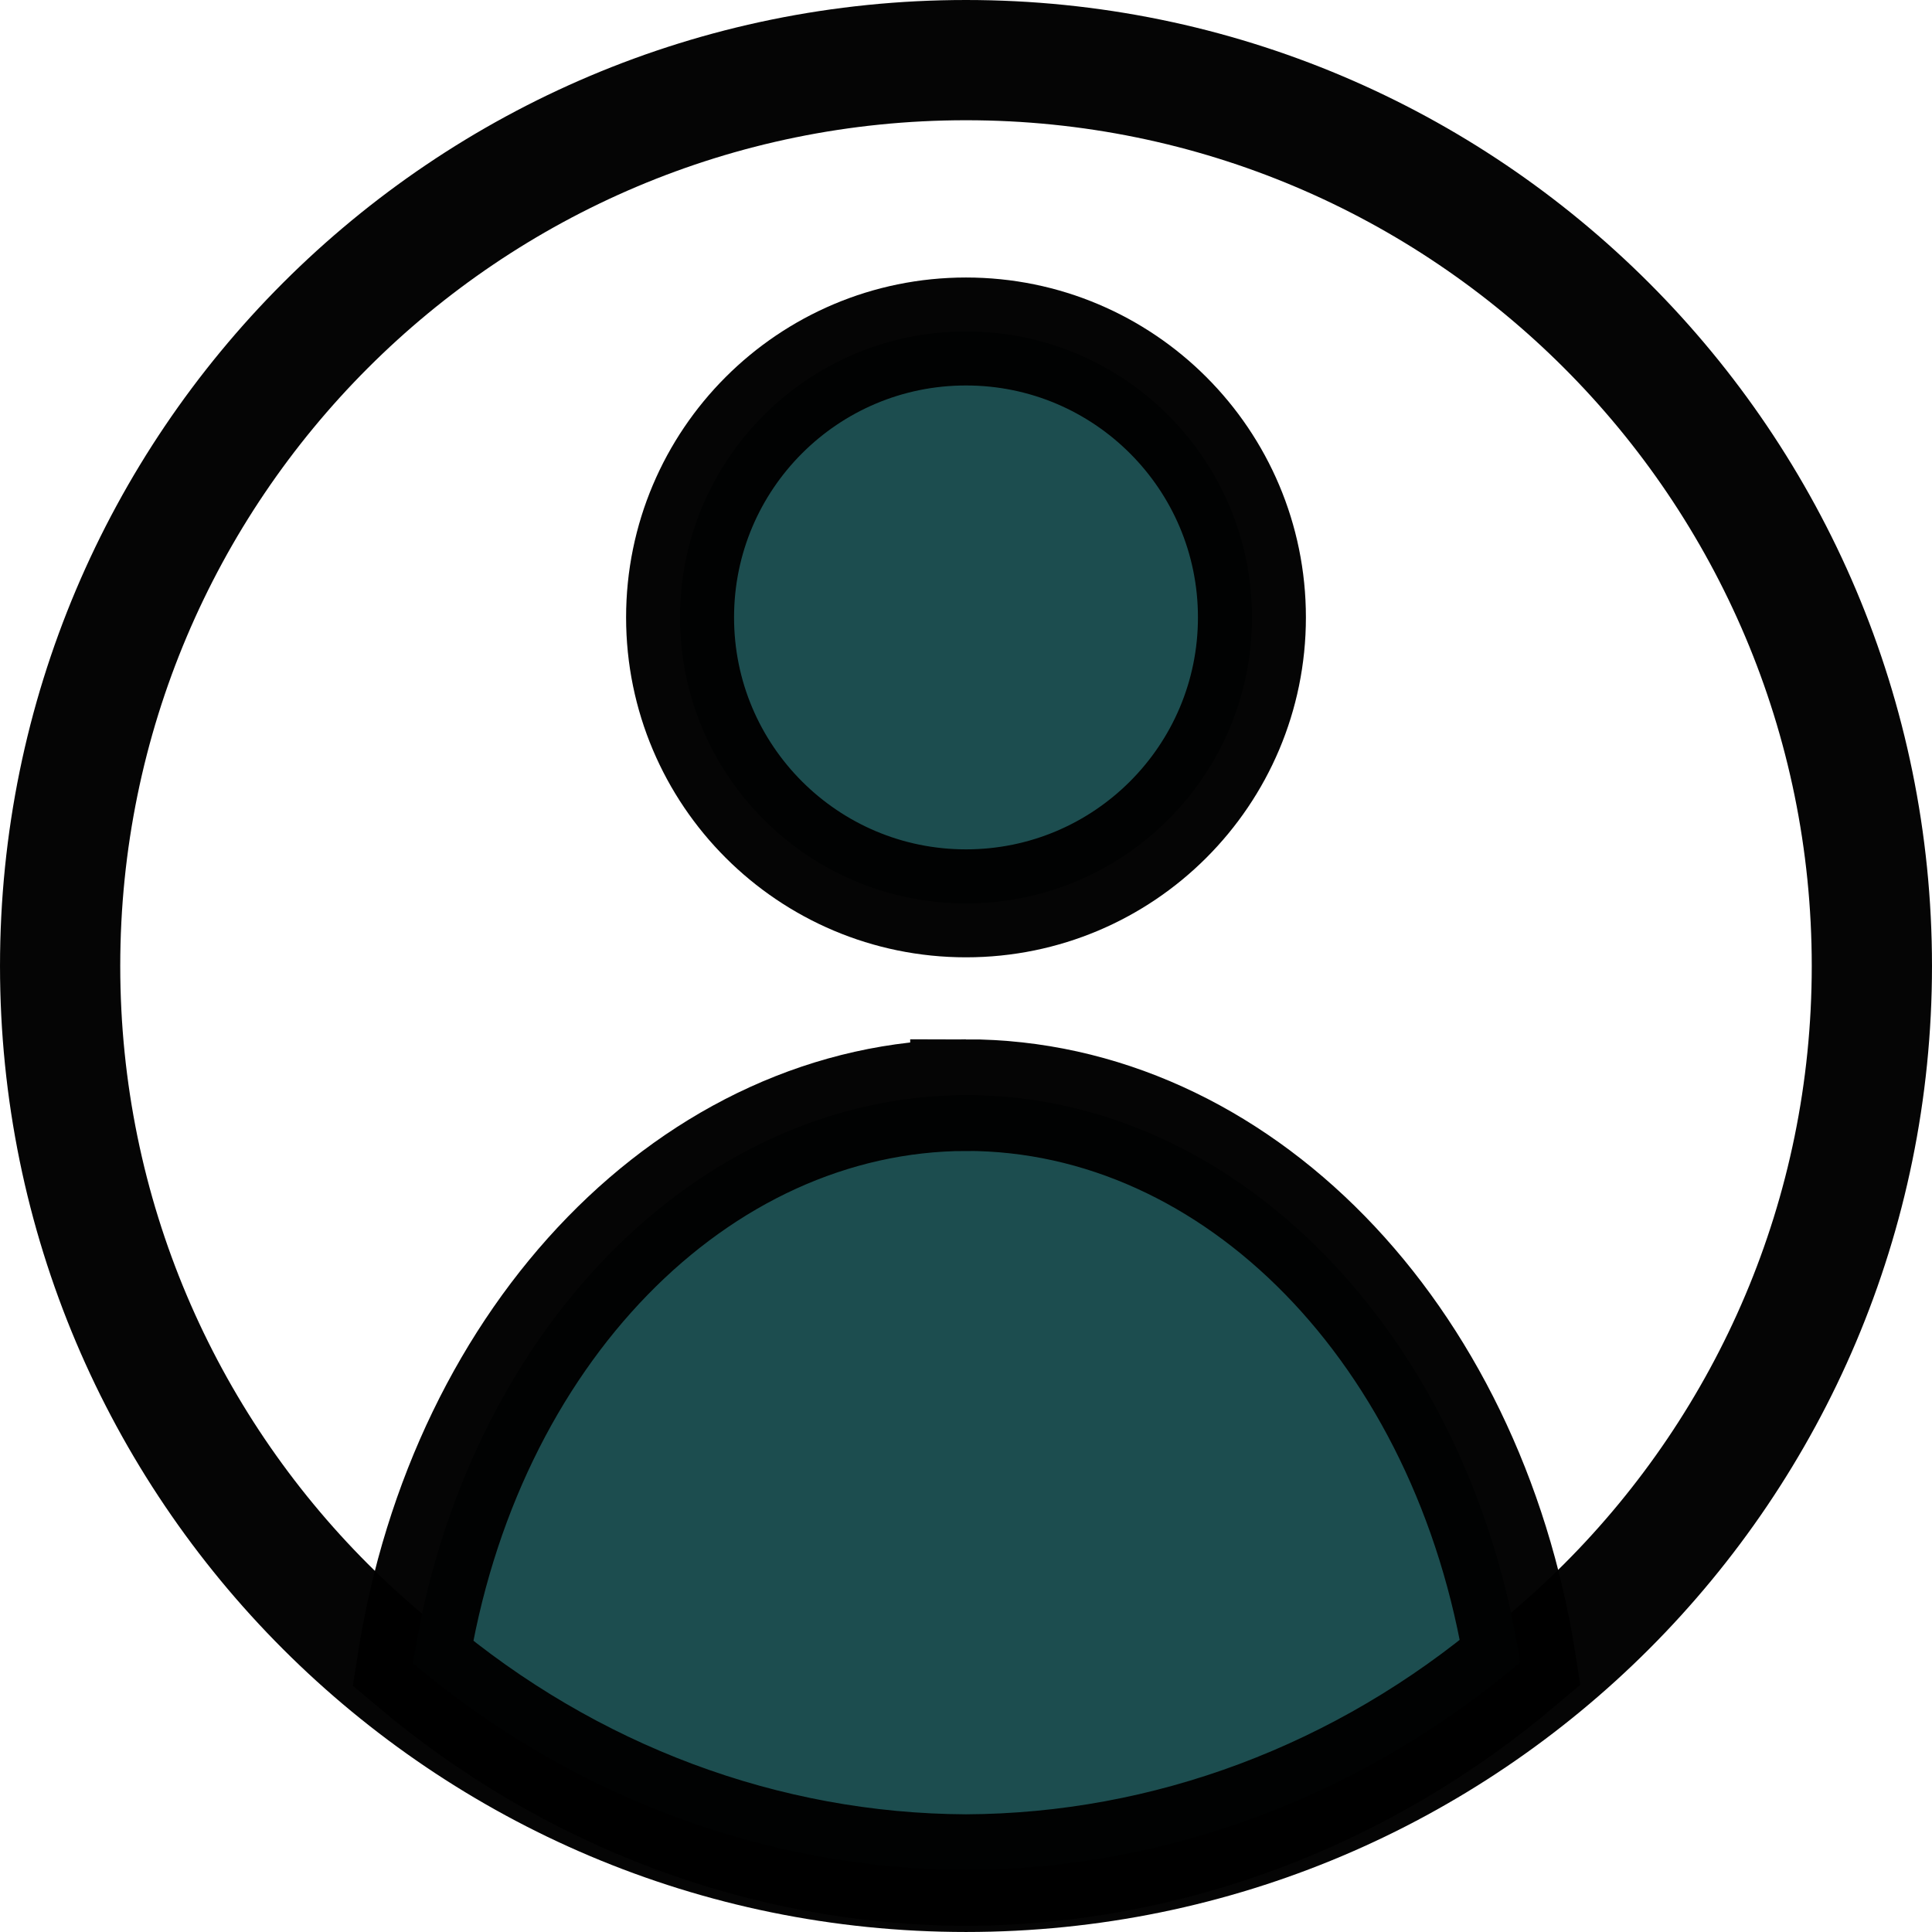
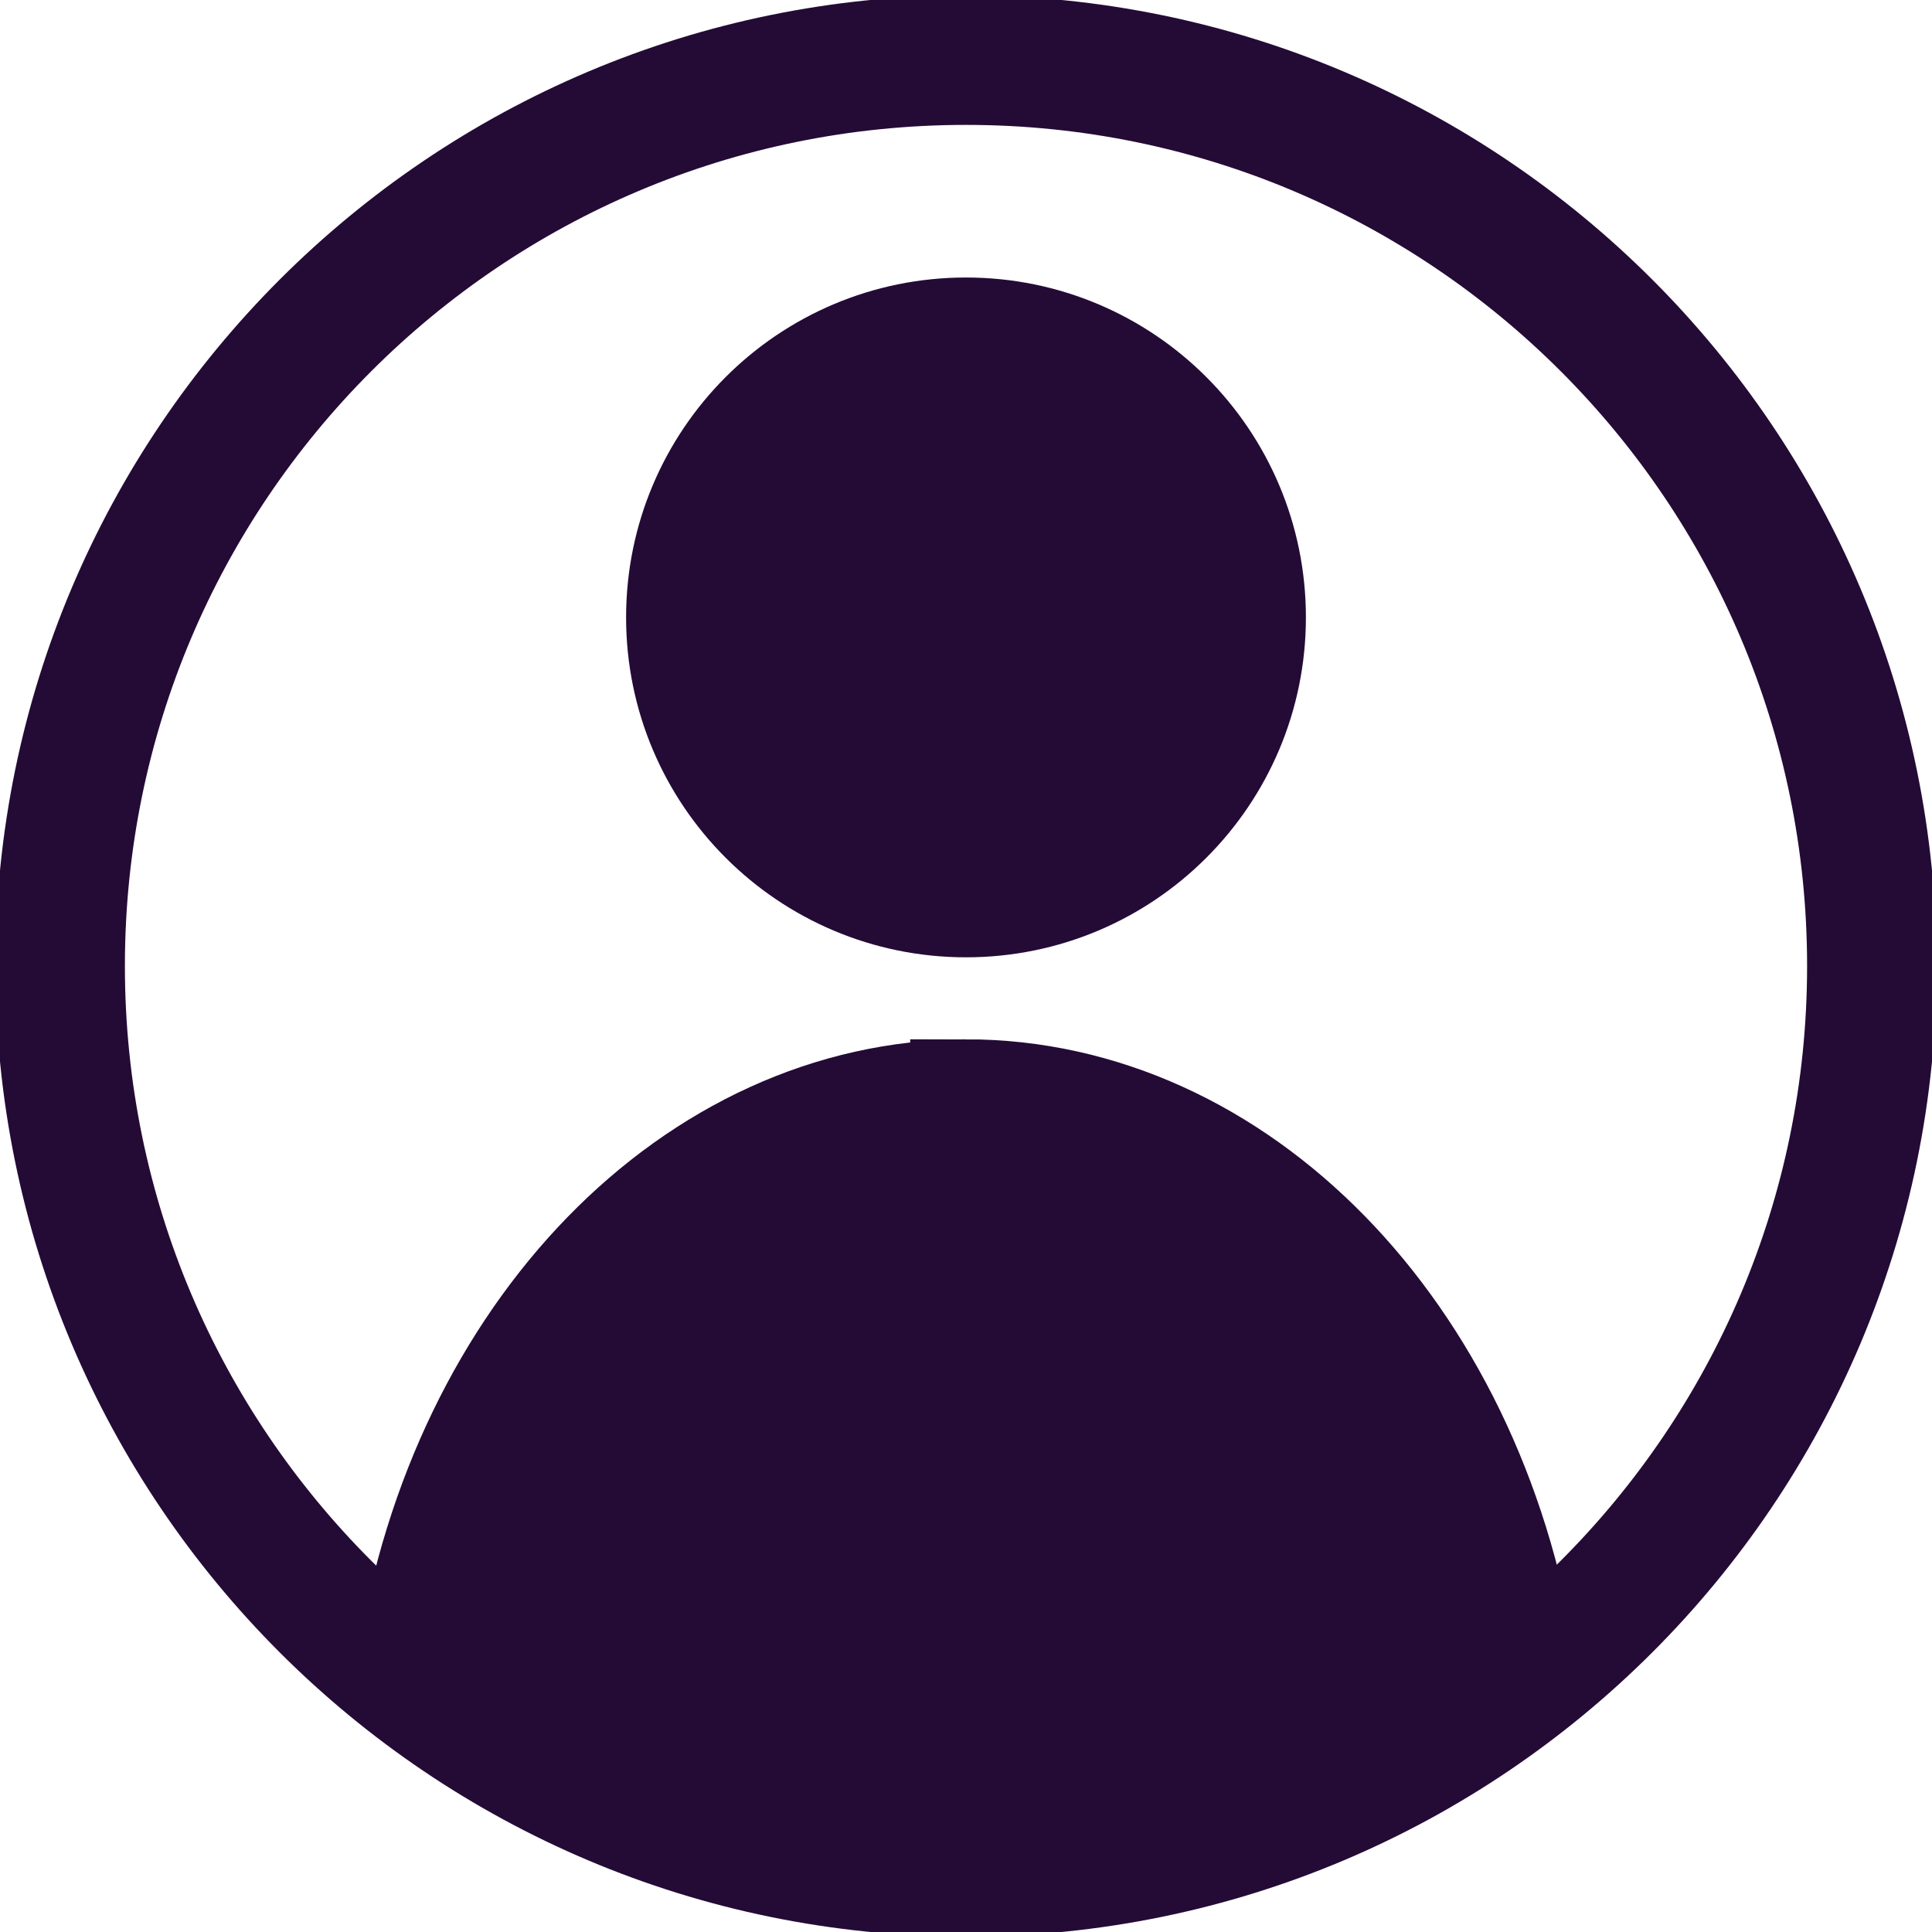
<svg xmlns="http://www.w3.org/2000/svg" width="118.376mm" height="118.376mm" viewBox="0 0 118.376 118.376" version="1.1" id="svg1" xml:space="preserve">
  <defs id="defs1" />
  <g id="layer1" transform="translate(-377.017,-56.21147)">
-     <circle style="fill:none;fill-opacity:1;stroke:#000000;stroke-width:7.367;stroke-dasharray:none;stroke-opacity:0.98" id="circle2" cx="436.205" cy="115.399" r="55.504" />
-     <circle style="fill:#1c4d4f;fill-opacity:1;stroke:#000000;stroke-width:6.615;stroke-dasharray:none;stroke-opacity:0.98" id="circle3" cx="436.205" cy="94.041" r="17.519" />
-     <path id="ellipse3" style="fill:#1c4d4f;fill-opacity:1;stroke:#000000;stroke-width:6.839;stroke-dasharray:none;stroke-opacity:0.98" d="m 436.205,123.311 a 34.613,43.032 0 0 0 -33.895,34.818 55.314,59.542 0 0 0 33.895,12.667 55.314,59.542 0 0 0 33.965,-12.724 34.613,43.032 0 0 0 -33.965,-34.762 z" />
+     <circle style="fill:none;fill-opacity:1;stroke:#240b36;stroke-width:7.938;stroke-dasharray:none;stroke-opacity:1" id="circle2" cx="436.205" cy="115.399" r="55.504" />
+     <circle style="fill:#240b36;fill-opacity:1.0;stroke:#240b36;stroke-width:6.615;stroke-dasharray:none;stroke-opacity:1" id="circle3" cx="436.205" cy="94.041" r="17.519" />
+     <path id="ellipse3" style="fill:#240b36;fill-opacity:1;stroke:#240b36;stroke-width:6.839;stroke-dasharray:none;stroke-opacity:1" d="m 436.205,123.311 a 34.613,43.032 0 0 0 -33.895,34.818 55.314,59.542 0 0 0 33.895,12.667 55.314,59.542 0 0 0 33.965,-12.724 34.613,43.032 0 0 0 -33.965,-34.762 z" />
  </g>
</svg>
